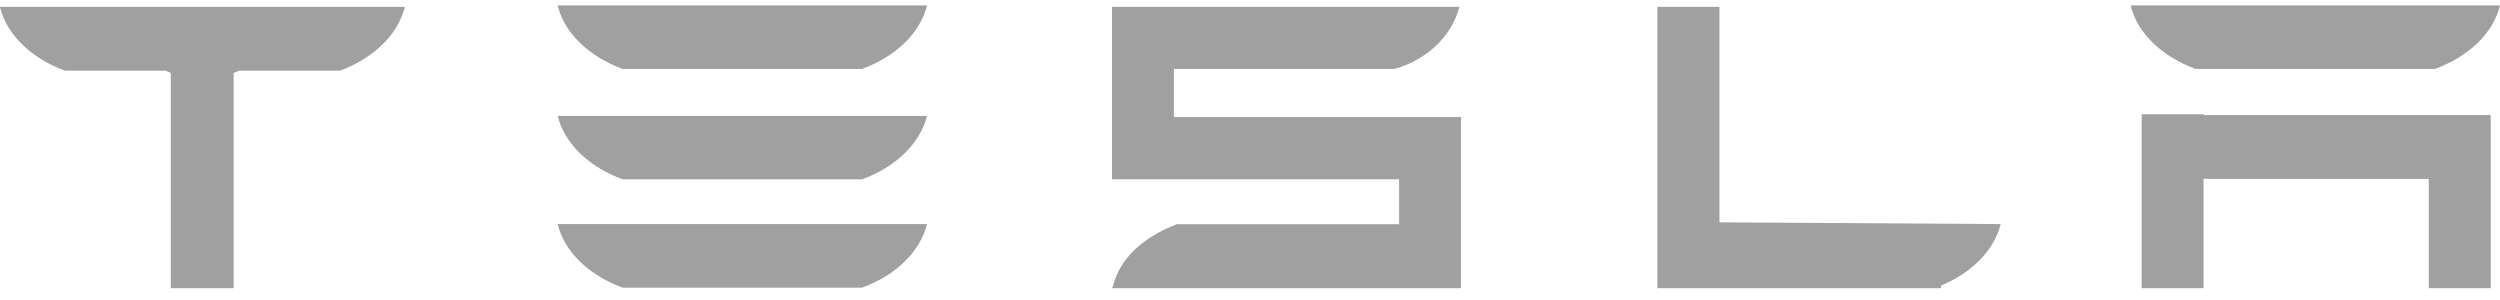
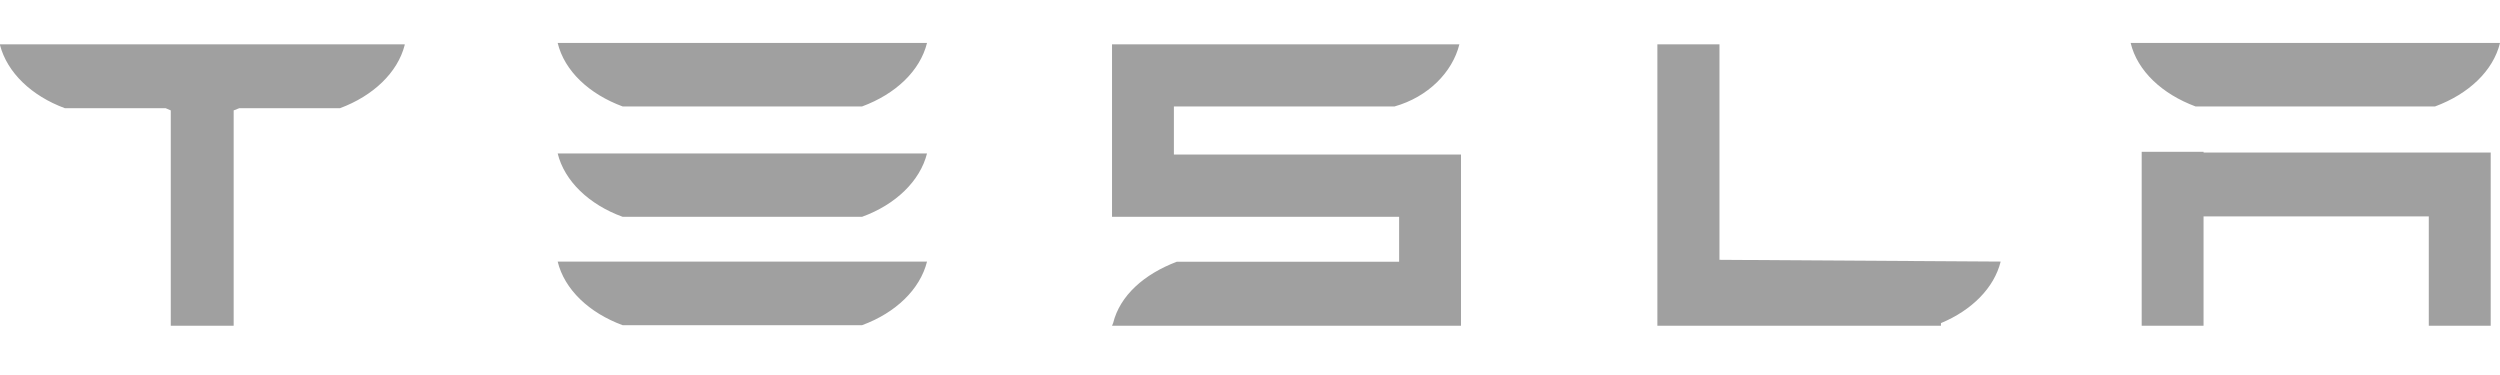
- <svg xmlns="http://www.w3.org/2000/svg" width="200" height="24" viewBox="0 0 200 24" fill="none">
+ <svg xmlns="http://www.w3.org/2000/svg" width="160" height="24" viewBox="0 0 200 24" fill="none">
  <path d="M176.284 9.142H171.335V23.058H176.284V14.312H194.303V23.058H199.257V9.204H176.285V9.142H176.284ZM93.909 5.515H111.566C114.247 4.759 116.197 2.776 116.75 0.547H88.962V14.342H111.929V17.938H94.146C91.522 18.934 89.597 20.643 89.052 22.84L88.963 23.057H116.879V9.363H93.912V5.515H93.909ZM137.558 17.786V0.548H132.59V23.058H155.277V22.848C157.749 21.82 159.532 20.029 160.053 17.926L137.558 17.786ZM175.642 5.515H194.805C197.485 4.524 199.455 2.675 200 0.434H170.452C170.987 2.675 172.973 4.524 175.642 5.515ZM49.809 5.515H68.967C71.647 4.524 73.604 2.675 74.162 0.434H44.614C45.154 2.675 47.13 4.524 49.809 5.515ZM49.809 23.014H68.967C71.647 22.03 73.604 20.156 74.162 17.927H44.614C45.154 20.155 47.13 22.03 49.809 23.014ZM0 0.605C0.579 2.815 2.528 4.671 5.184 5.654H13.249L13.662 5.832V23.058H18.693V5.832L19.144 5.654H27.204C29.846 4.67 31.809 2.815 32.375 0.605V0.548H0V0.605ZM49.809 14.344H68.967C71.647 13.372 73.604 11.486 74.162 9.275H44.614C45.154 11.486 47.13 13.372 49.809 14.344Z" fill="#A0A0A0" />
</svg>
